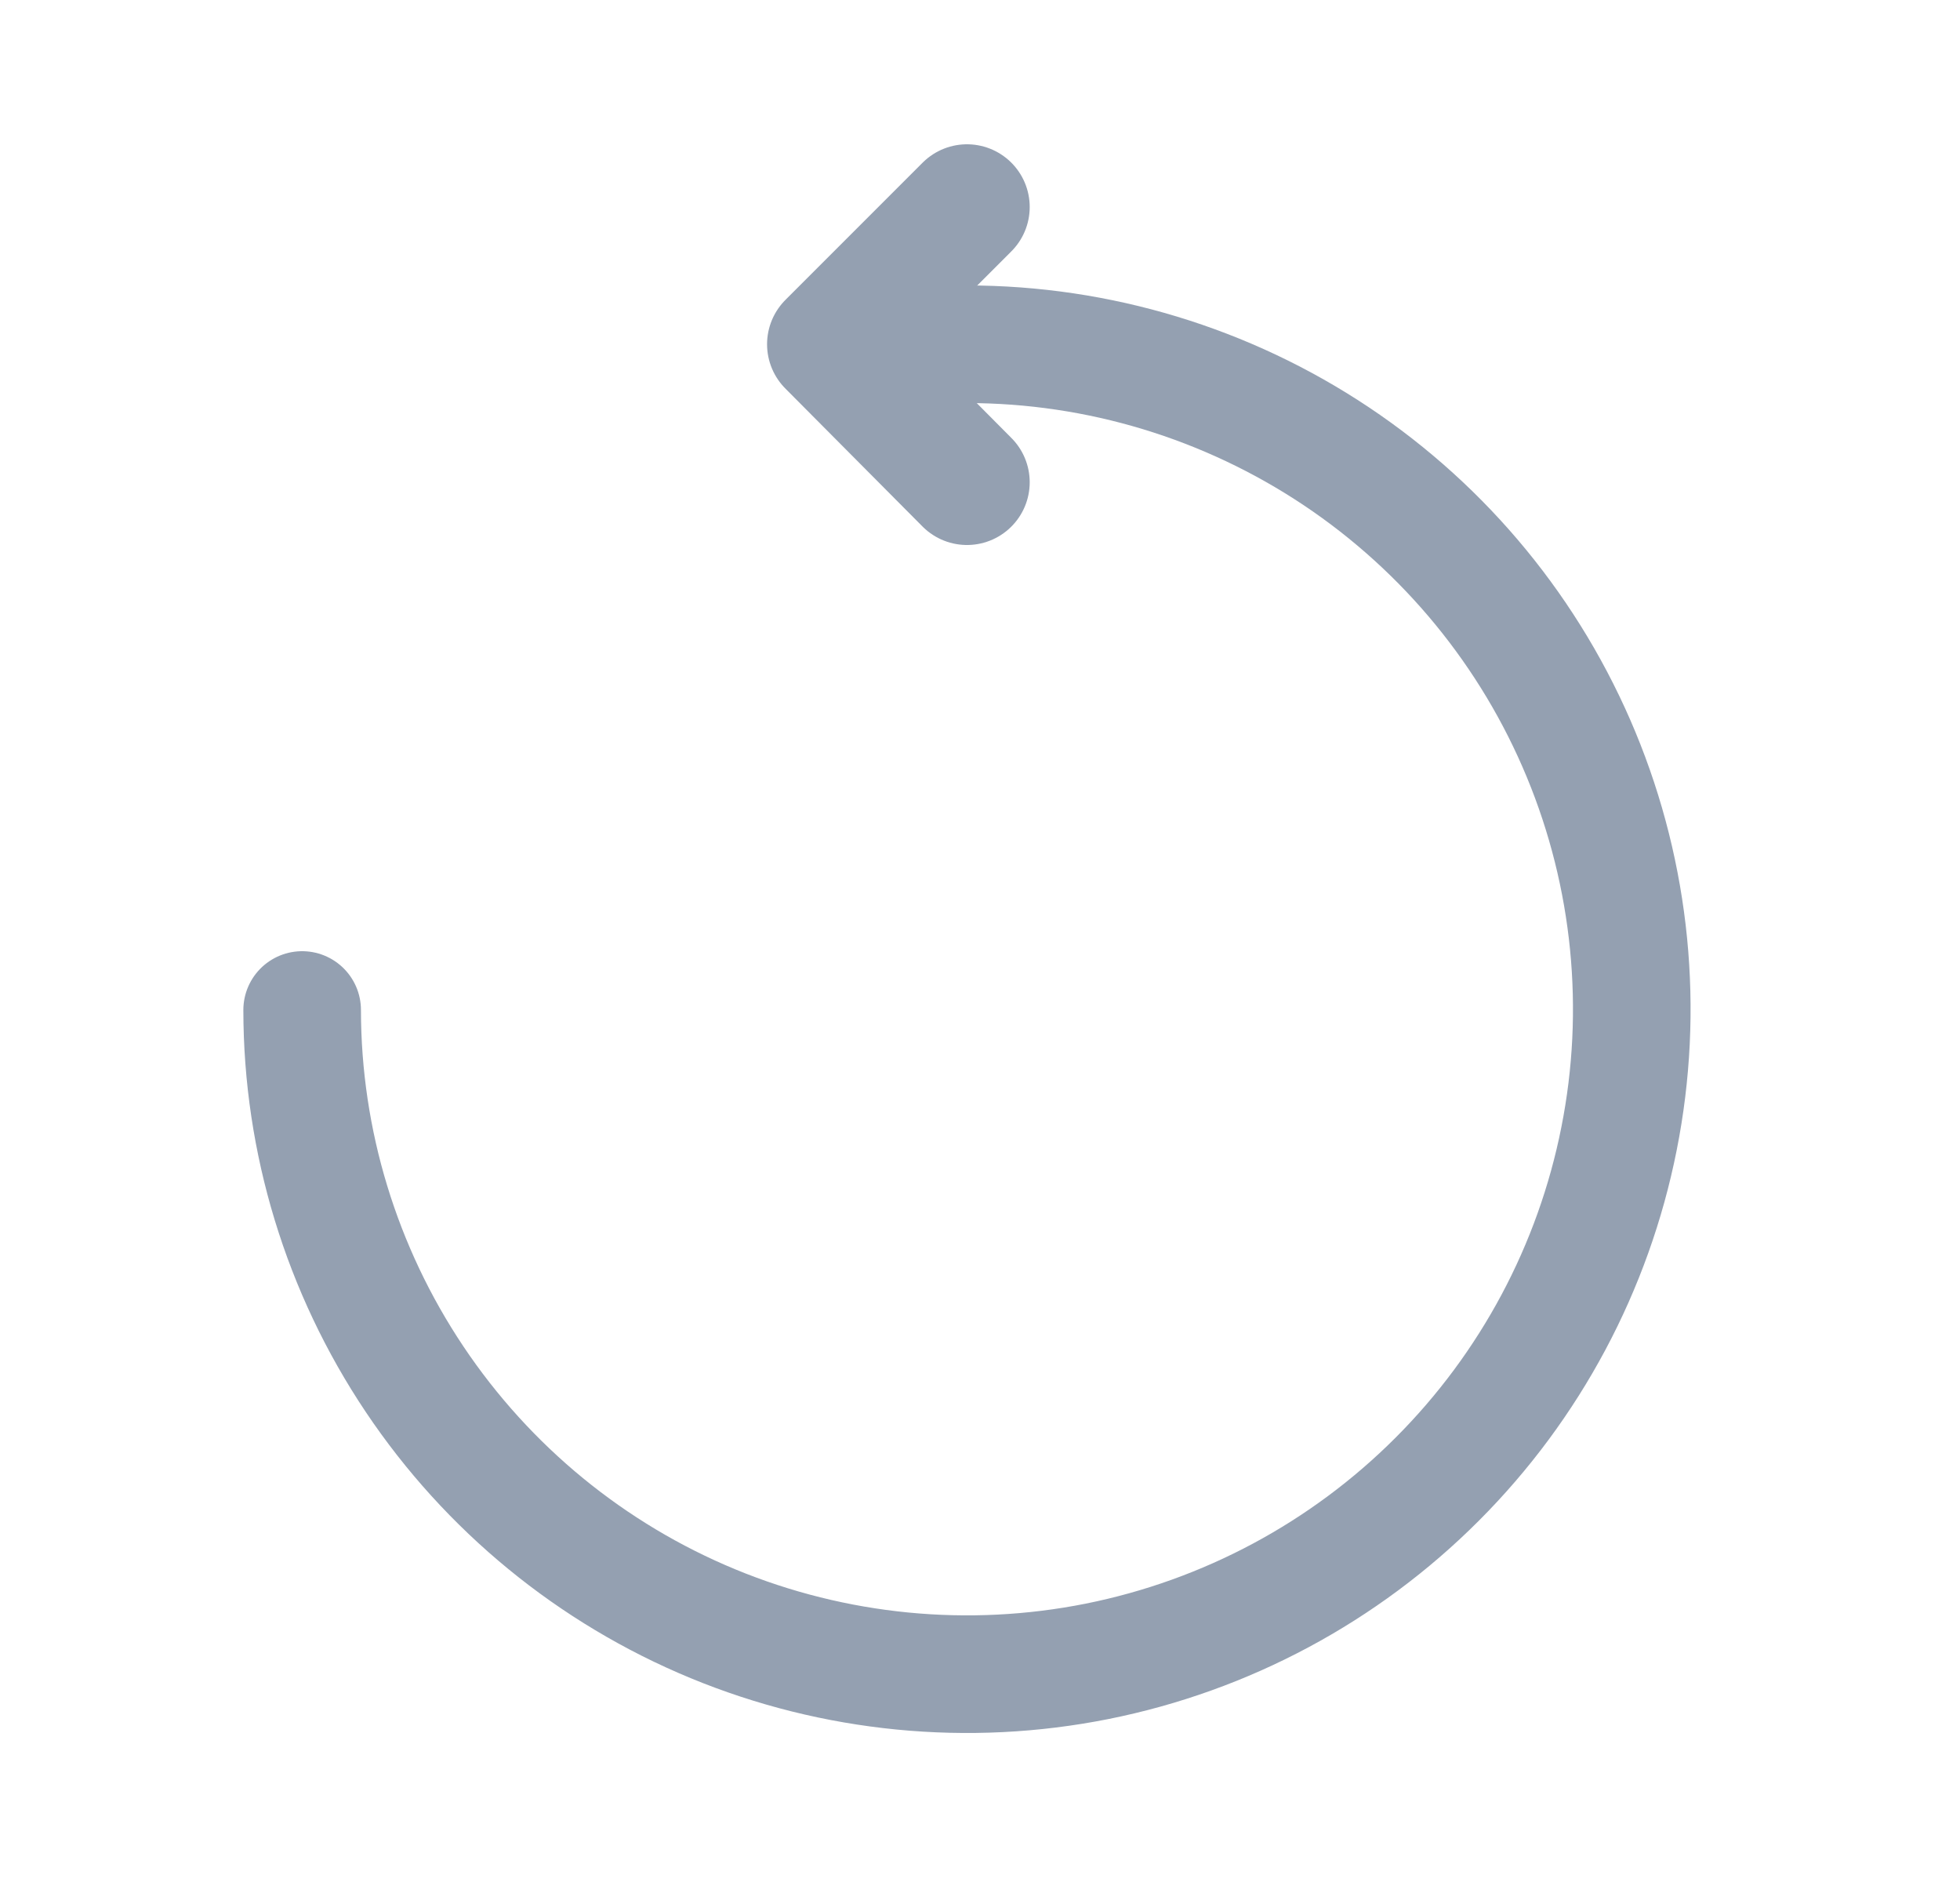
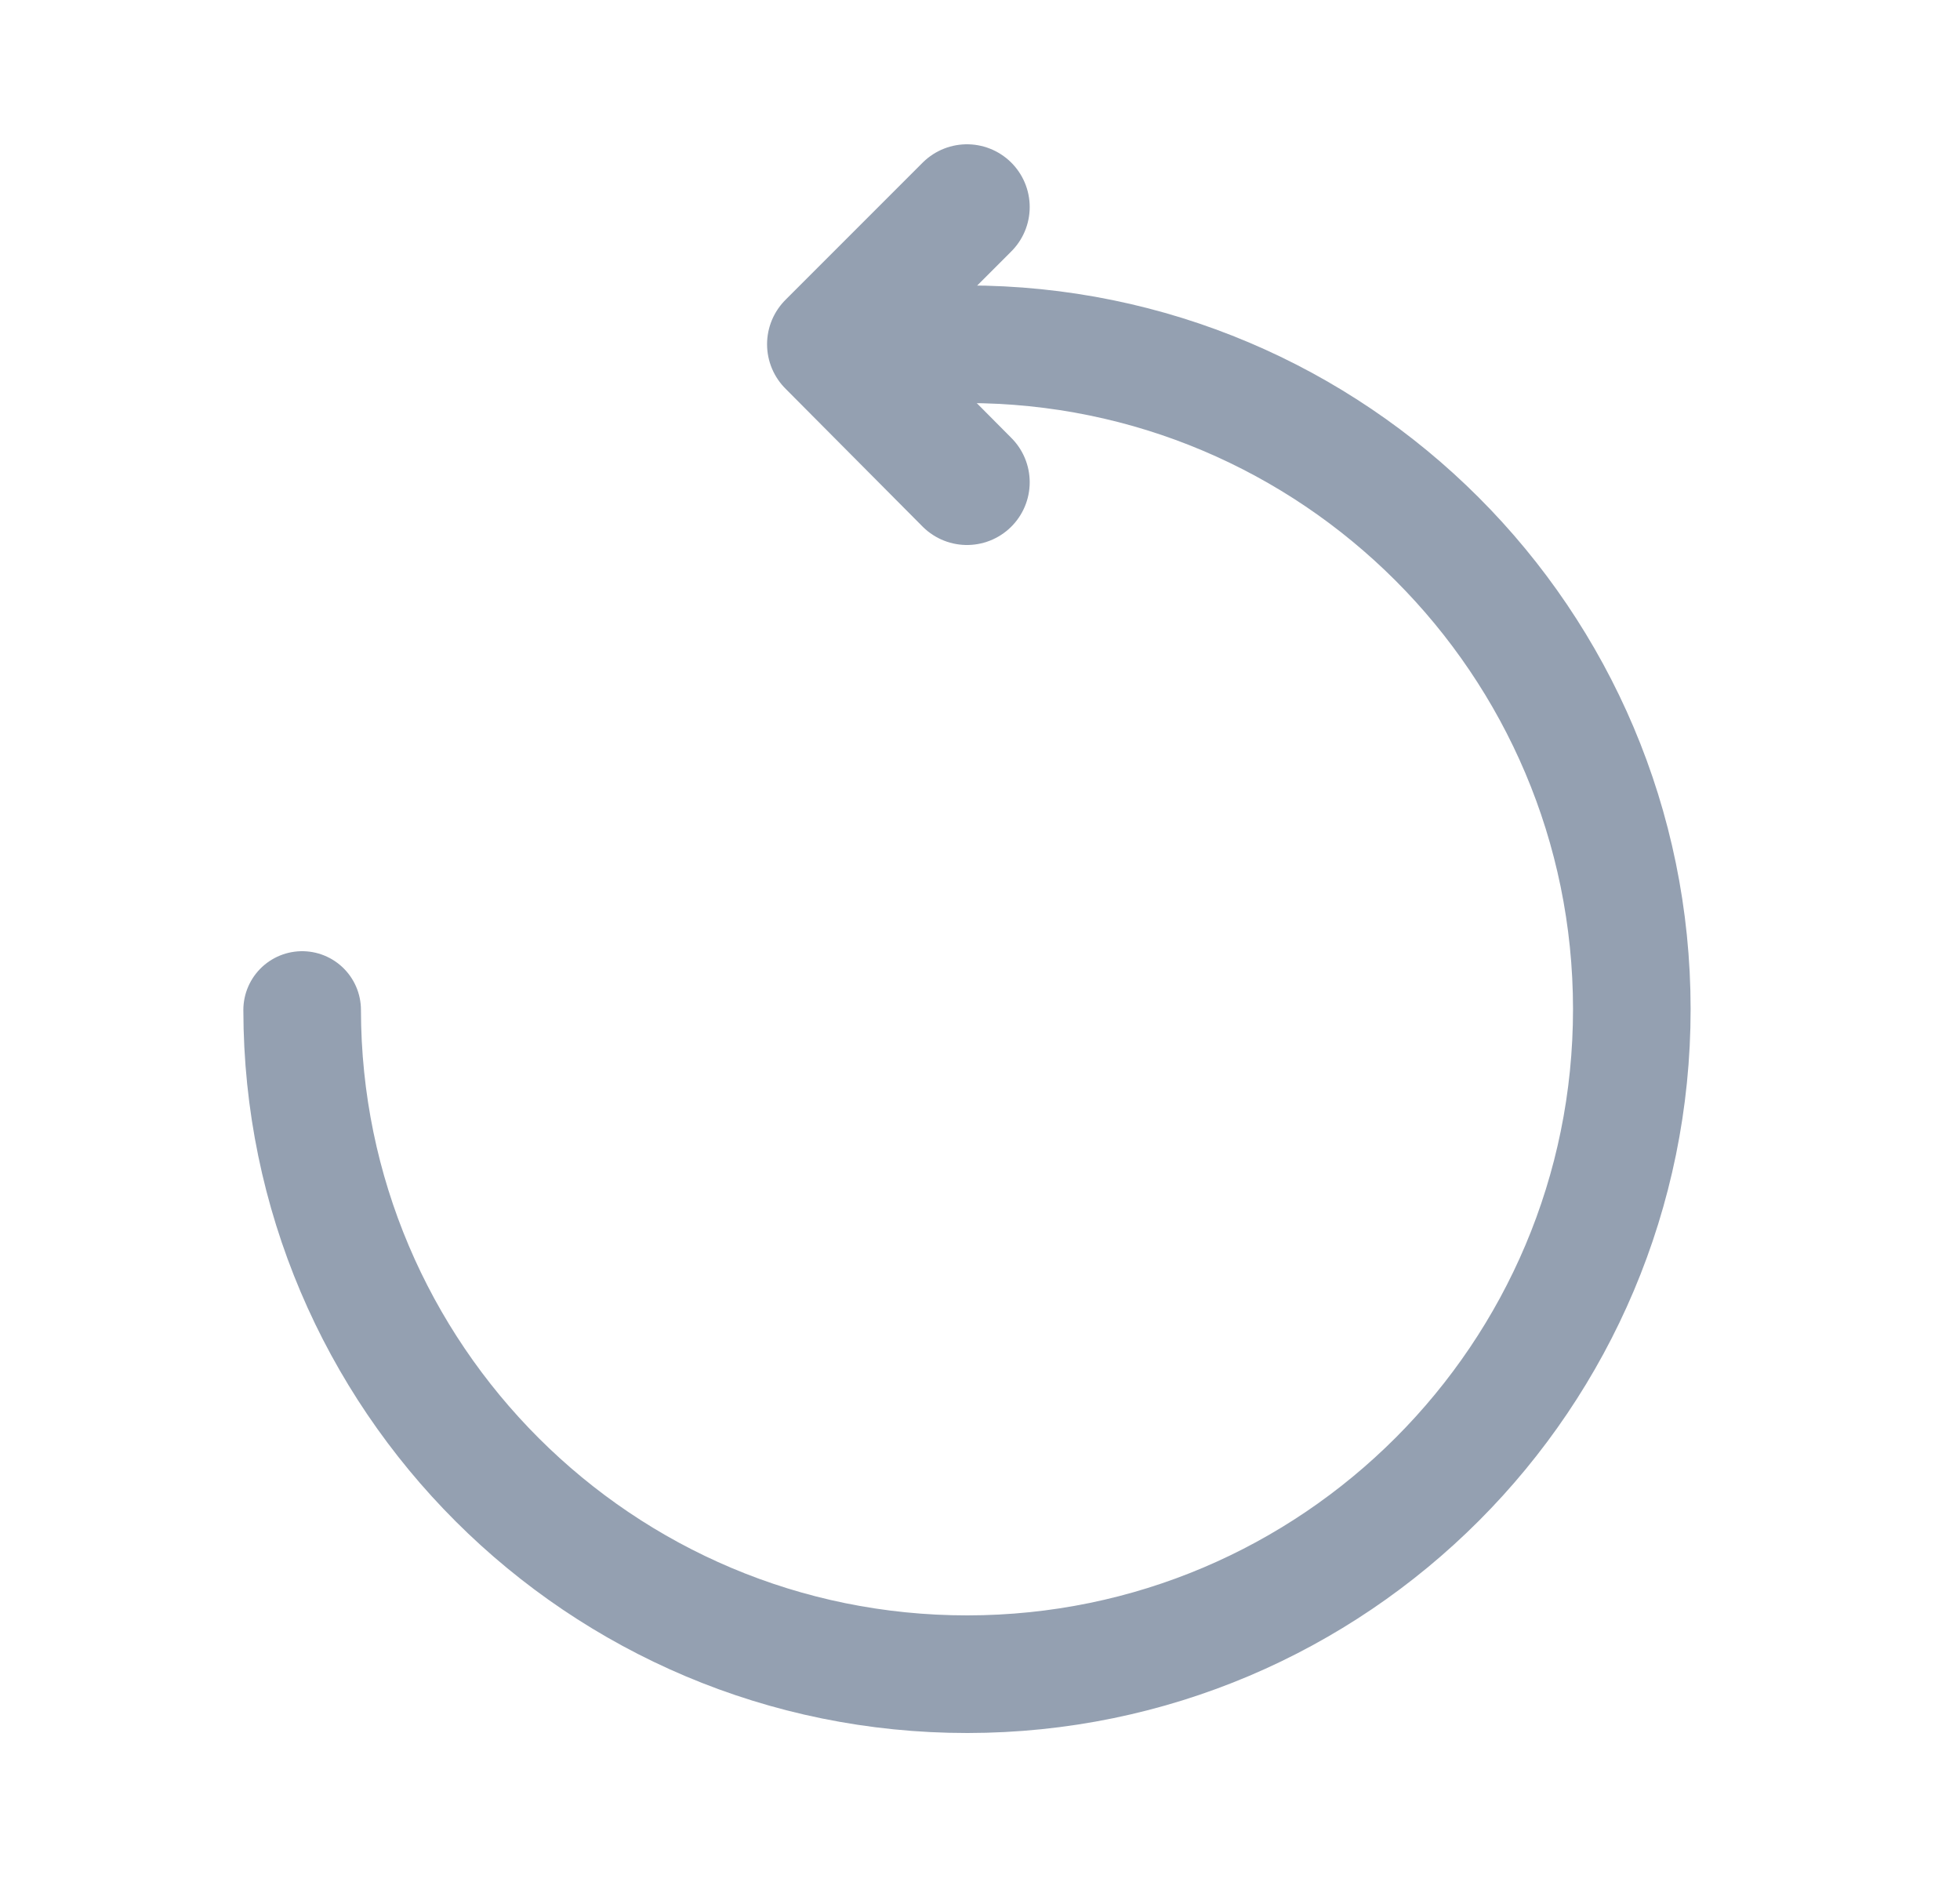
<svg xmlns="http://www.w3.org/2000/svg" width="25" height="24" viewBox="0 0 25 24" fill="none">
-   <path d="M3.854 12.88C3.855 14.556 4.355 16.195 5.288 17.588C6.221 18.981 7.546 20.067 9.095 20.707C10.645 21.347 12.35 21.514 13.994 21.186C15.638 20.857 17.148 20.049 18.333 18.862C19.518 17.676 20.325 16.165 20.651 14.52C20.978 12.876 20.809 11.171 20.167 9.622C19.525 8.073 18.438 6.749 17.044 5.818C15.649 4.887 14.01 4.39 12.334 4.39" stroke="#94A0B1" stroke-width="1.5" stroke-linecap="round" stroke-linejoin="round" />
-   <path d="M12.334 2.64L10.584 4.39L12.334 6.15" stroke="#94A0B1" stroke-width="1.6" stroke-linecap="round" stroke-linejoin="round" />
+   <path d="M3.854 12.88a8.48 8.48 0 108.48-8.49" stroke="#94A0B1" stroke-width="1.5" stroke-linecap="round" stroke-linejoin="round" />
+   <path d="M12.334 2.64l-1.75 1.75 1.75 1.76" stroke="#94A0B1" stroke-width="1.6" stroke-linecap="round" stroke-linejoin="round" />
</svg>
